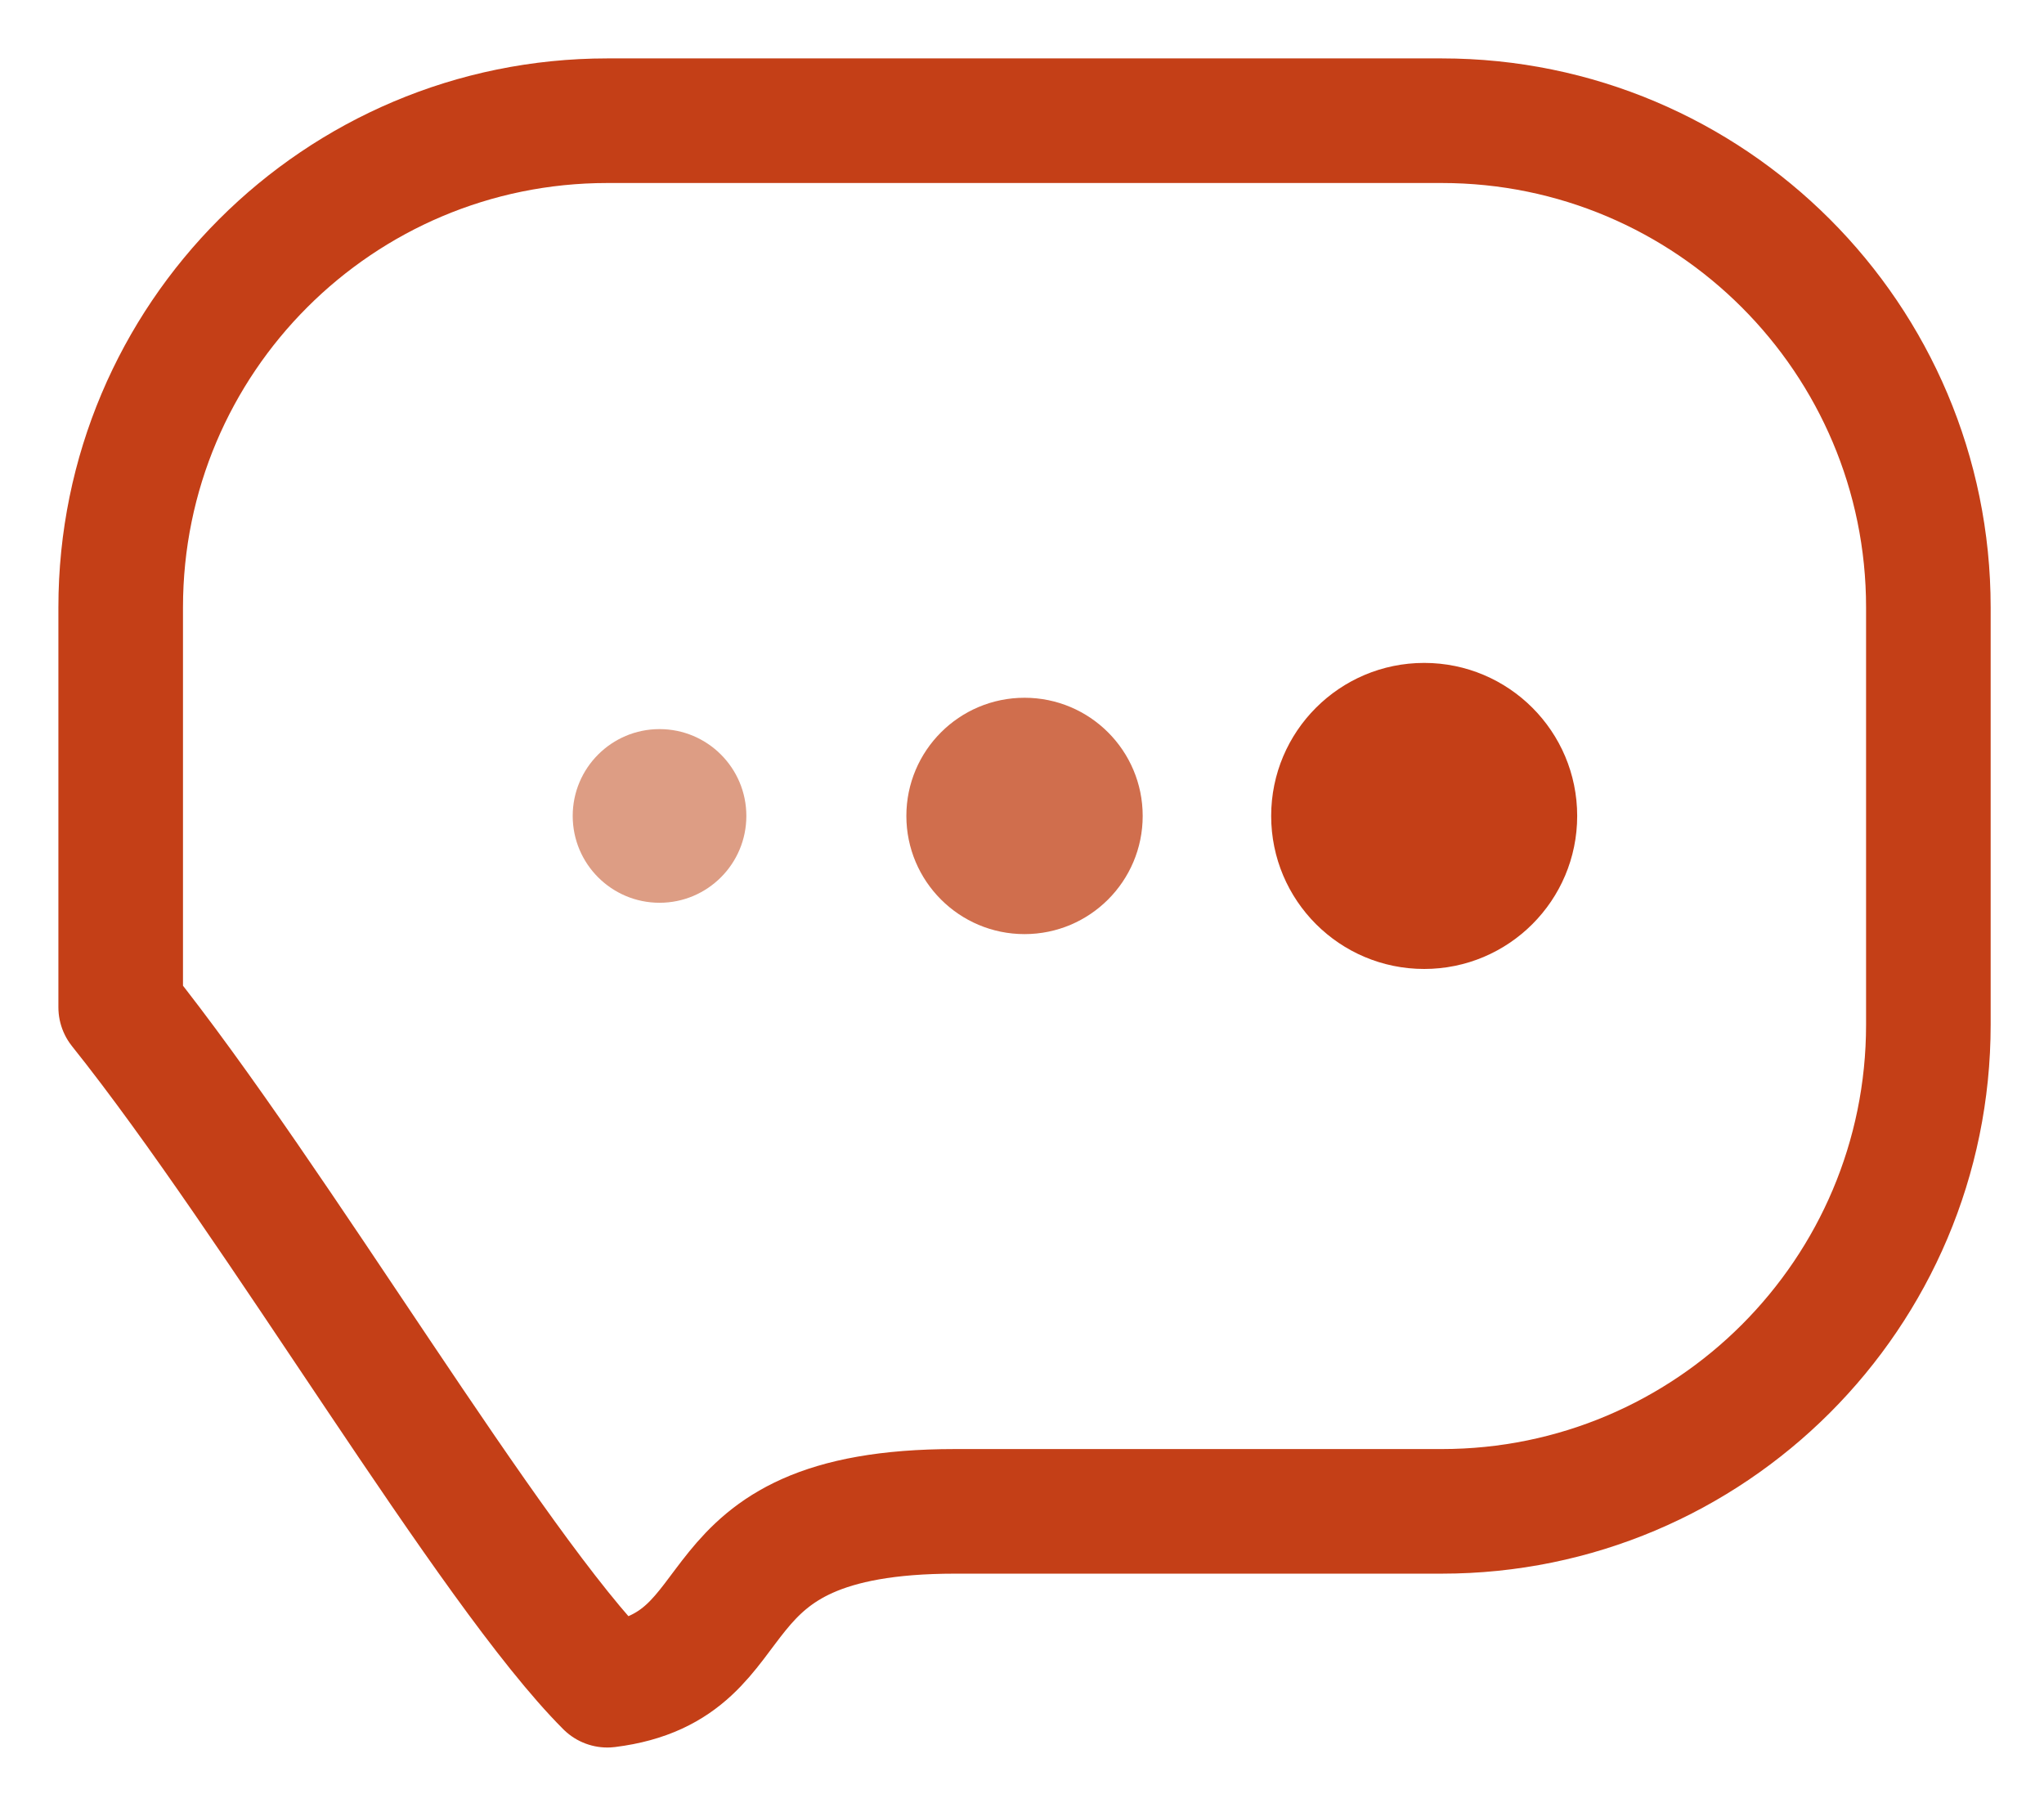
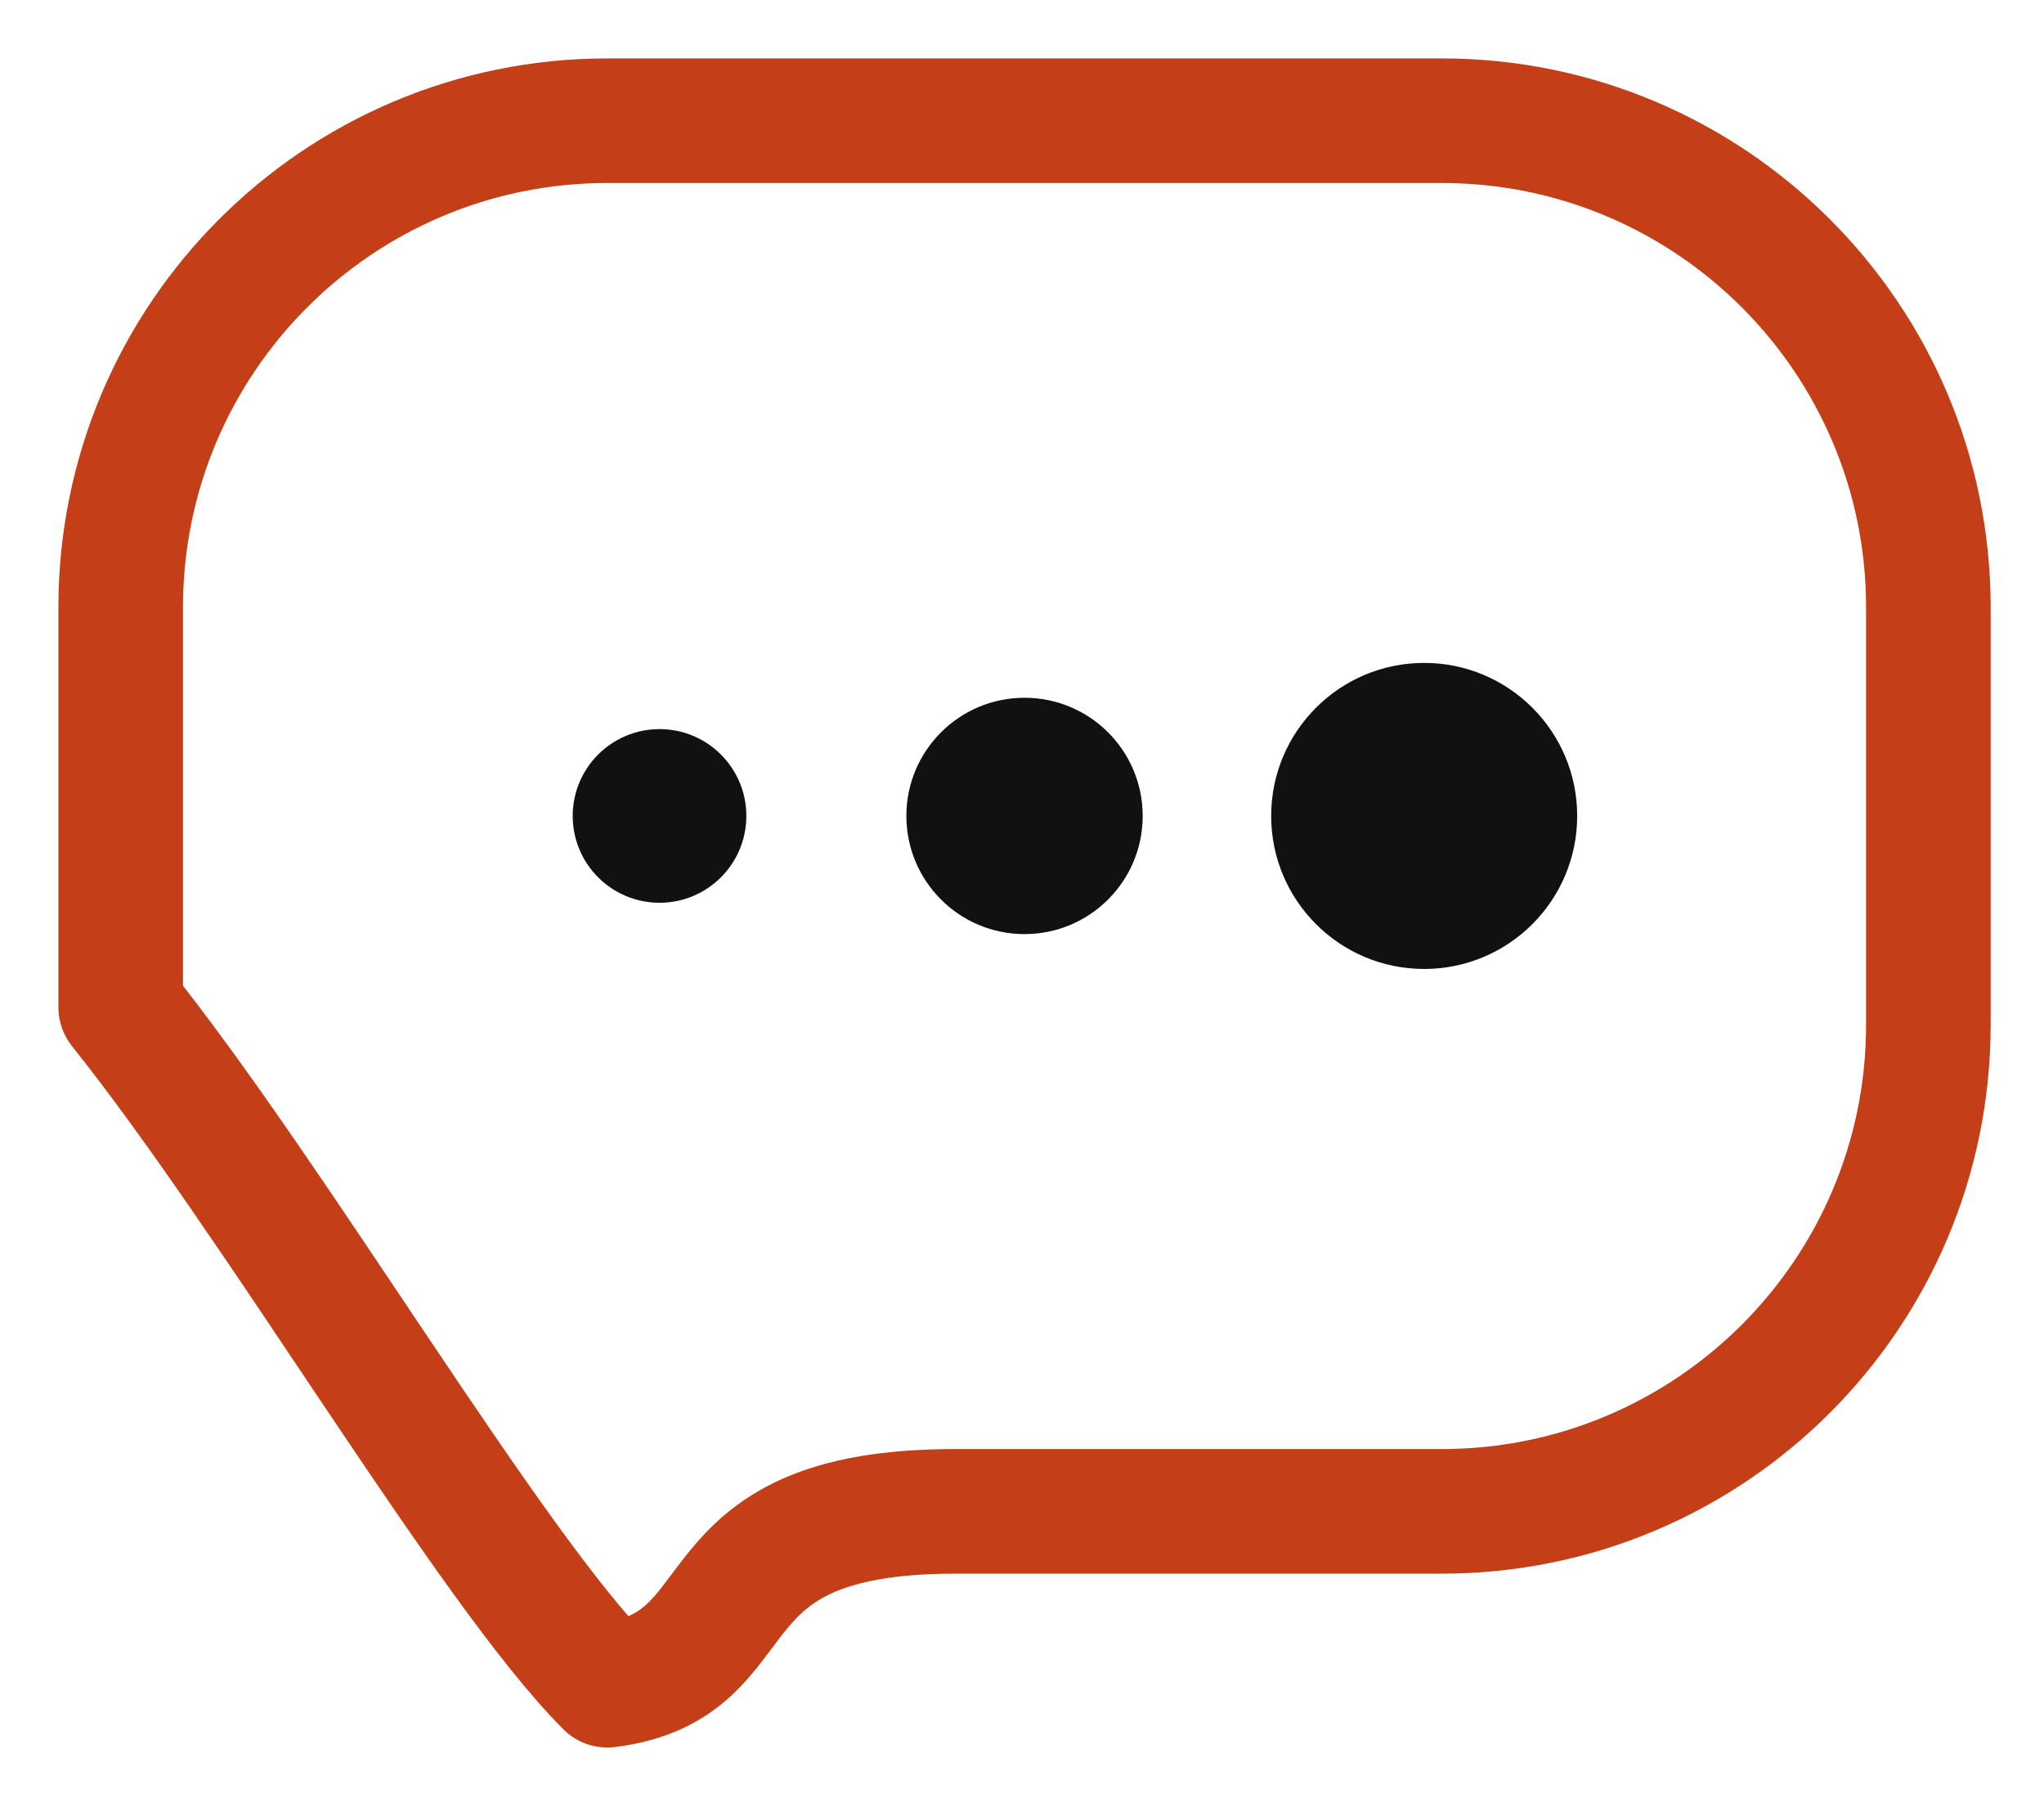
<svg xmlns="http://www.w3.org/2000/svg" viewBox="13.8 11.8 105 92.6" role="img" aria-hidden="true">
  <path fill="none" stroke="#C43F17" stroke-width="6.4" stroke-linejoin="round" stroke-linecap="round" d="M 45 18 H 87.86 C 101.66 18 112.86 29.19 112.86 43 V 64.43 C 112.86 78.24 101.66 89.43 87.86 89.43 H 62.86 C 48.86 89.43 53 97.36 45 98.36 C 39 92.36 28 73.54 20 63.54 V 43 C 20 29.19 31.19 18 45 18 Z" />
-   <circle cx="47.68" cy="53.71" r="4.46" fill="#DD9D84" />
-   <circle cx="66.43" cy="53.71" r="6.07" fill="#D06E4D" />
-   <circle cx="86.96" cy="53.71" r="7.86" fill="#C43F17" />
+   <circle cx="47.68" cy="53.71" r="4.46" fill="#111111" />
+   <circle cx="66.43" cy="53.71" r="6.07" fill="#111111" />
+   <circle cx="86.96" cy="53.71" r="7.86" fill="#111111" />
</svg>
